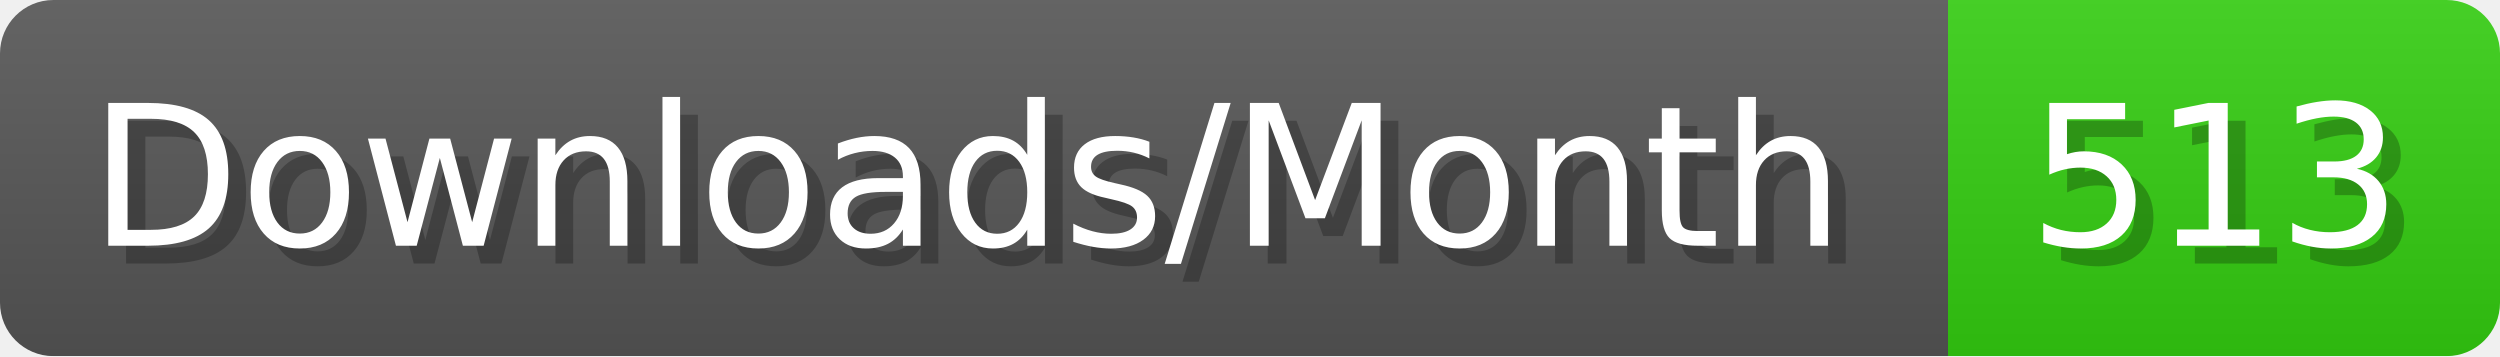
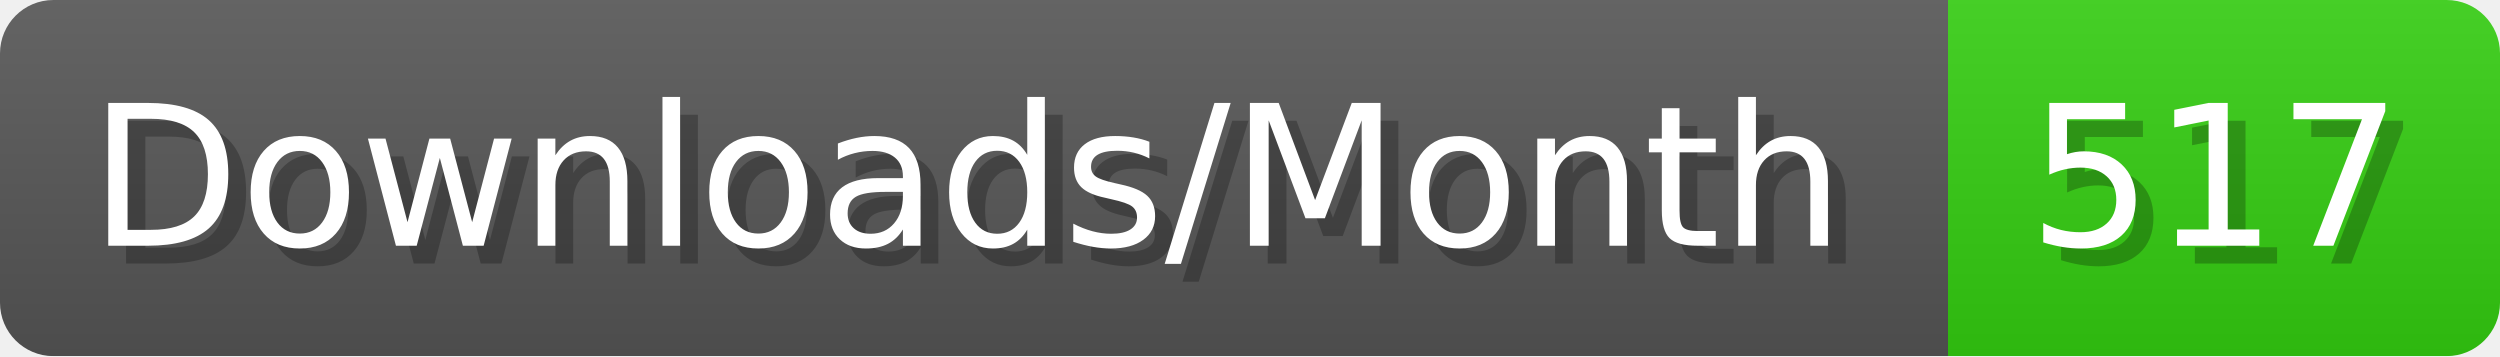
- <svg xmlns="http://www.w3.org/2000/svg" width="140.4" height="20" viewBox="0 0 1404 200" role="img" aria-label="Downloads/Month: 513">
+ <svg xmlns="http://www.w3.org/2000/svg" width="140.4" height="20" viewBox="0 0 1404 200" role="img" aria-label="Downloads/Month: 517">
  <linearGradient id="YlXUI" x2="0" y2="100%">
    <stop offset="0" stop-opacity=".1" stop-color="#EEE" />
    <stop offset="1" stop-opacity=".1" />
  </linearGradient>
  <mask id="JHhop">
    <rect width="1404" height="200" rx="30" fill="#FFF" />
  </mask>
  <g mask="url(#JHhop)">
    <rect width="1094" height="200" fill="#555" />
    <rect width="310" height="200" fill="#3C1" x="1094" />
    <rect width="1404" height="200" fill="url(#YlXUI)" />
  </g>
  <g aria-hidden="true" fill="#fff" text-anchor="start" font-family="Verdana,DejaVu Sans,sans-serif" font-size="110">
    <text x="60" y="148" textLength="994" fill="#000" opacity="0.25">Downloads/Month</text>
    <text x="50" y="138" textLength="994">Downloads/Month</text>
-     <text x="1149" y="148" textLength="210" fill="#000" opacity="0.25">513</text>
-     <text x="1139" y="138" textLength="210">513</text>
+     <text x="1149" y="148" textLength="210" fill="#000" opacity="0.25">517</text>
+     <text x="1139" y="138" textLength="210">517</text>
  </g>
</svg>
